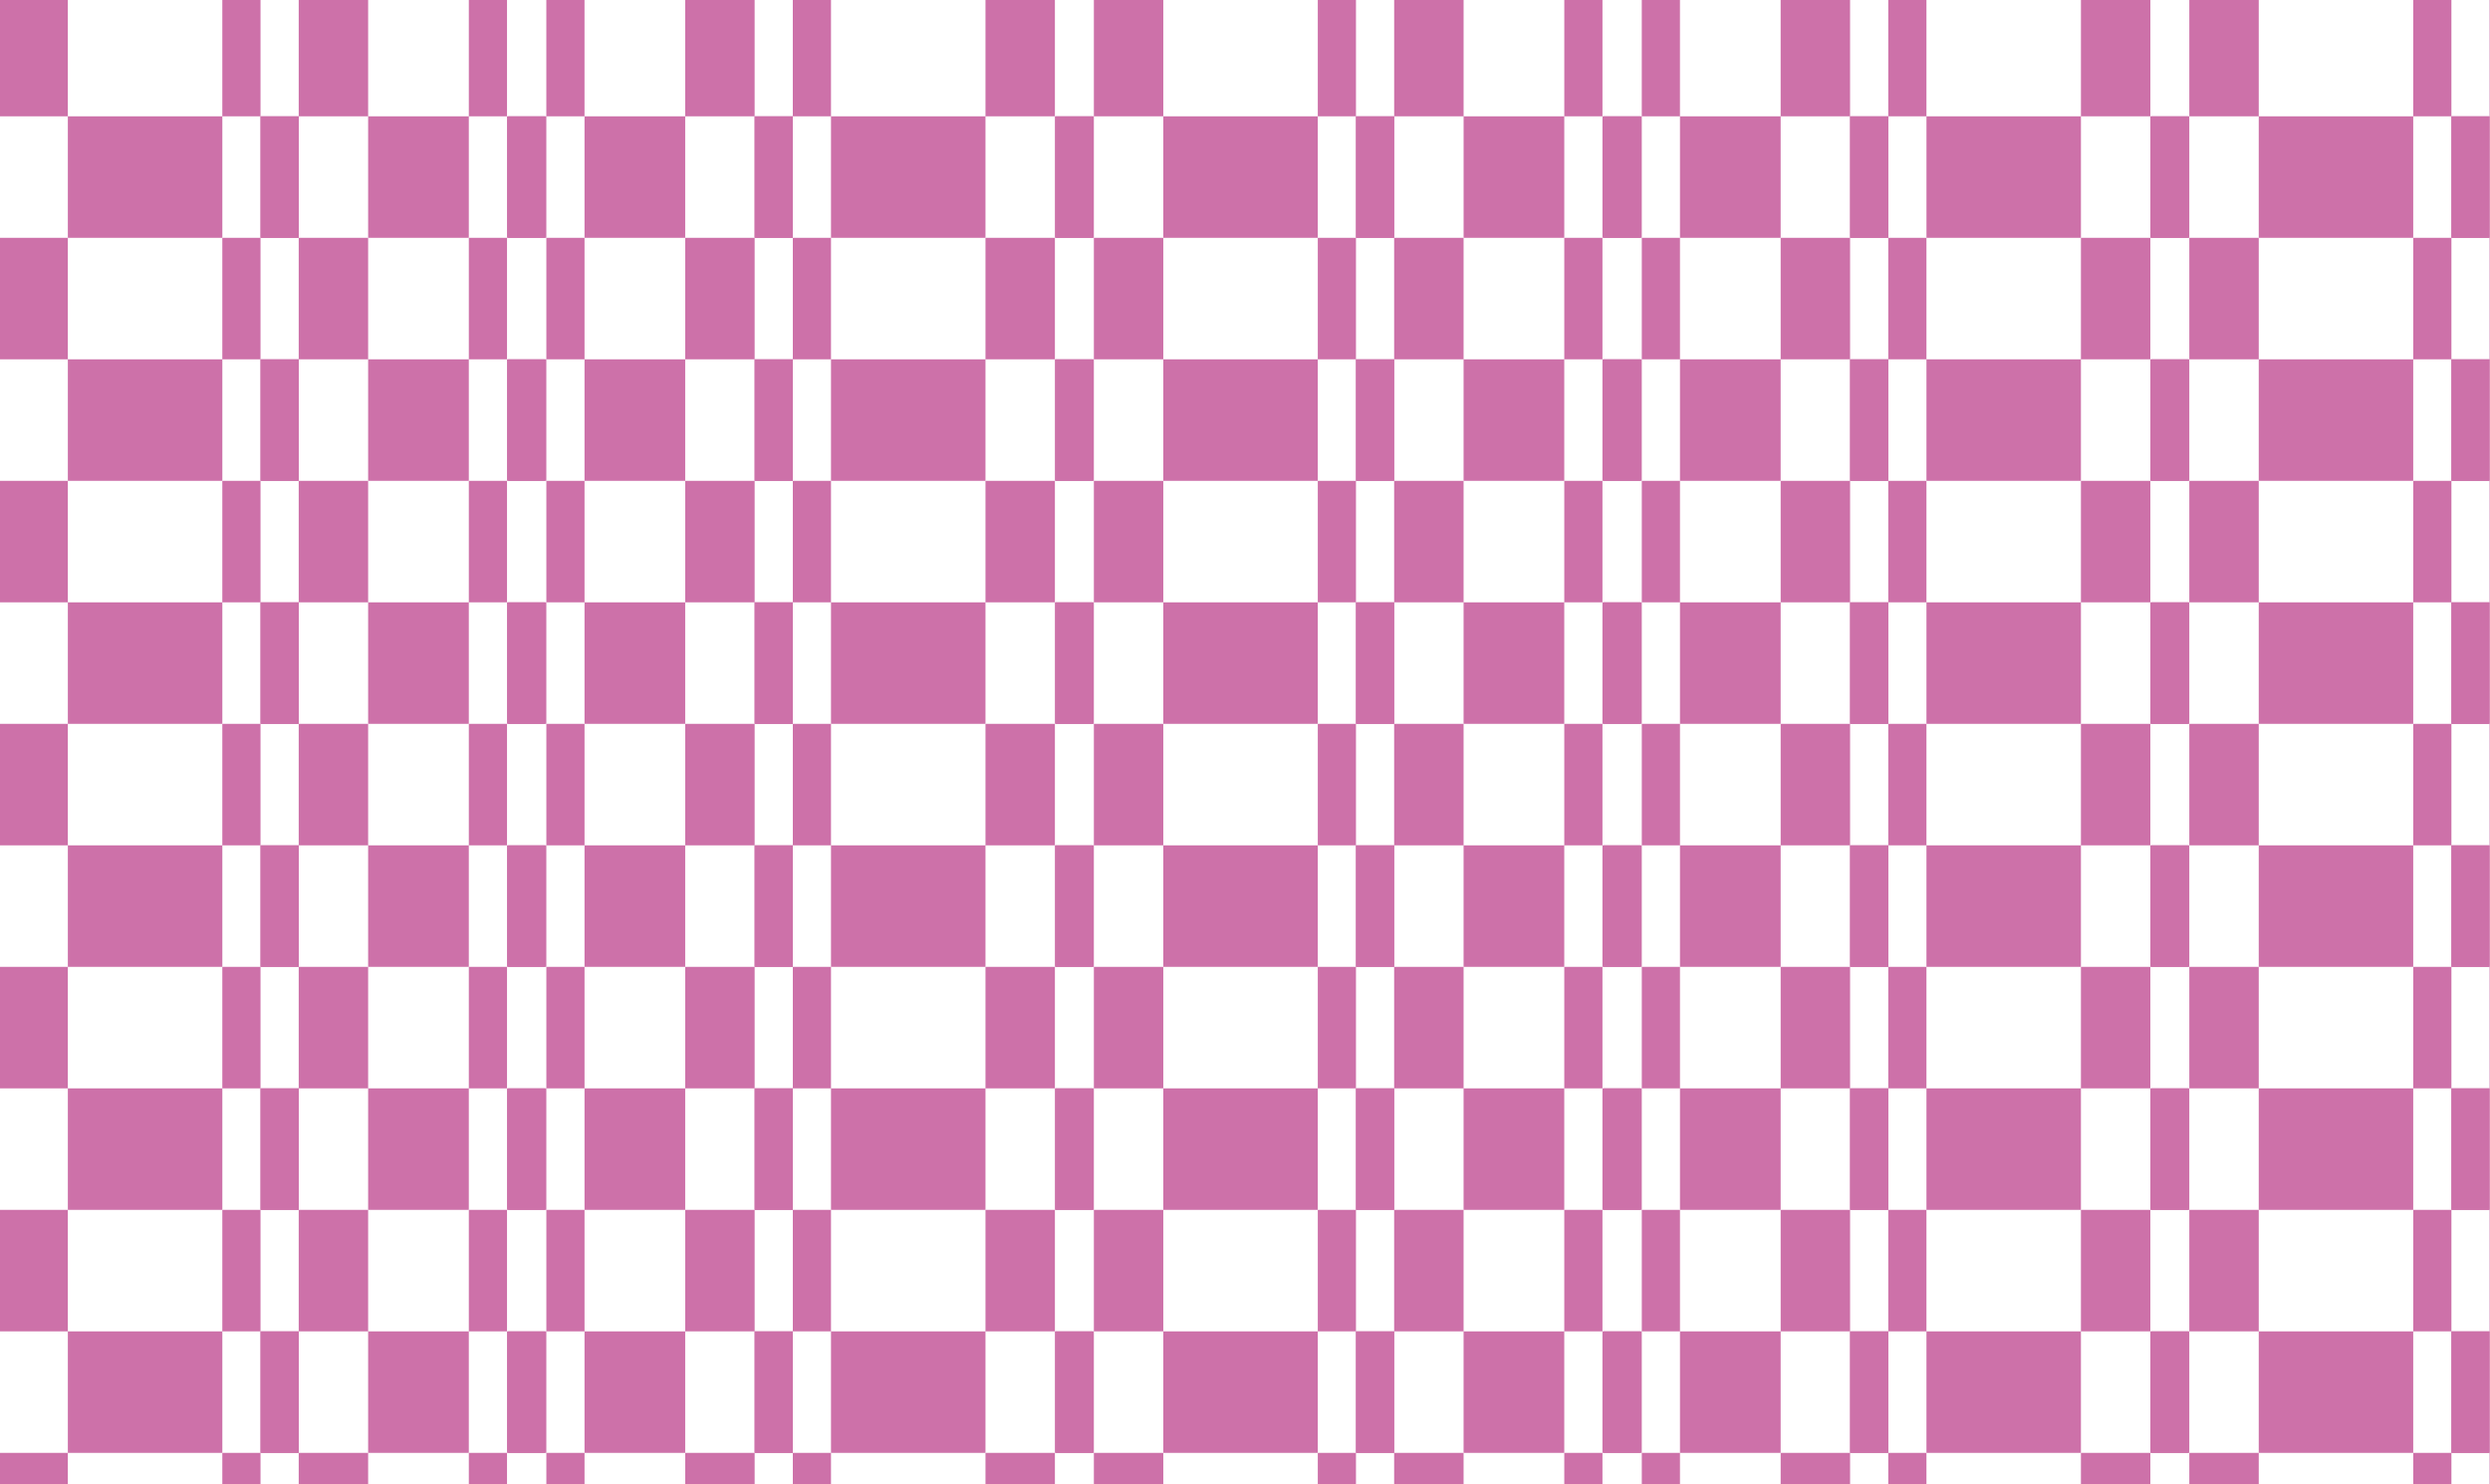
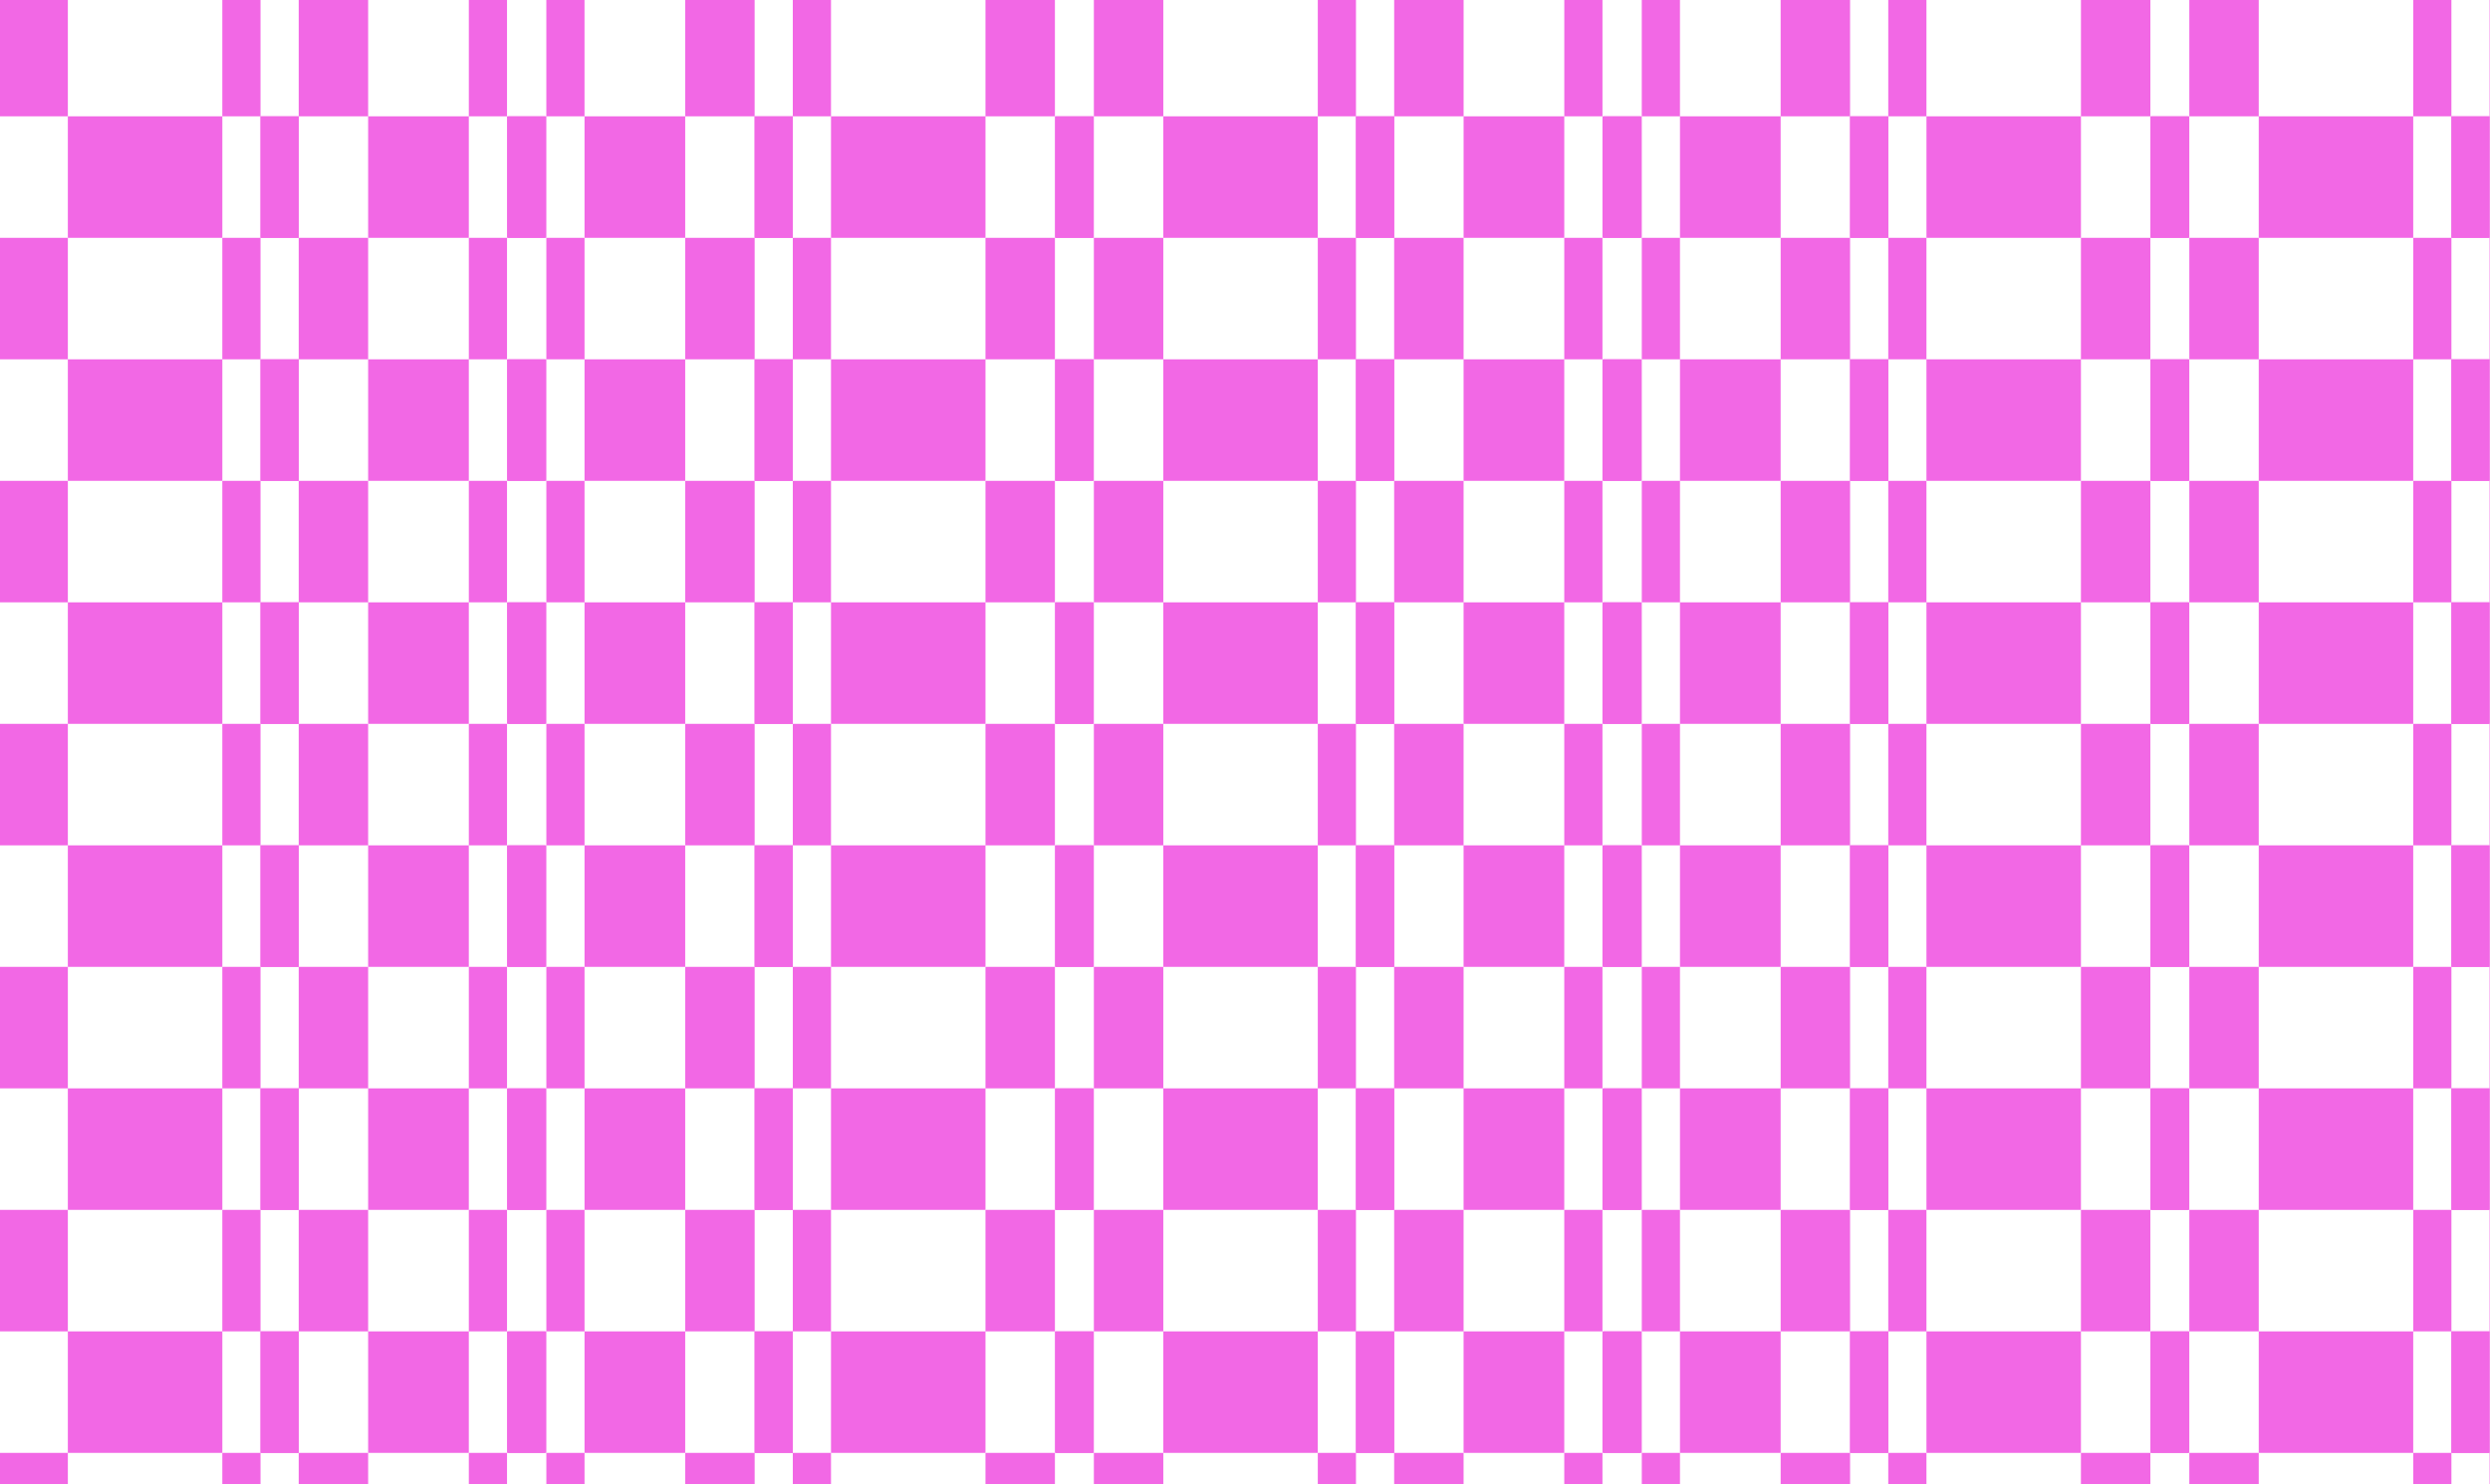
<svg xmlns="http://www.w3.org/2000/svg" width="1440" height="858" viewBox="0 0 1440 858" fill="none">
-   <path d="M293.21 910.51H315.29V980.78H293.21V910.51ZM293.21 910.51H271.13V840.24H293.21V910.51ZM212.9 910.51H271.12V980.78H212.9V910.51ZM212.9 910.51H172.75V840.24H212.9V910.51ZM150.66 910.51H172.74V980.78H150.66V910.51Z" fill="#CD71A9" />
-   <path d="M293.87 910.51H315.95V980.78H293.87V910.51ZM338.04 910.51H315.96V840.24H338.04V910.51ZM338.04 910.51H396.26V980.78H338.04V910.51ZM436.42 910.51H396.27V840.24H436.42V910.51ZM436.42 910.51H458.5V980.78H436.42V910.51Z" fill="#CD71A9" />
-   <path d="M436.41 910.51H458.49V980.78H436.41V910.51ZM480.58 910.51H458.5V840.24H480.58V910.51ZM480.58 910.51H569.92V980.78H480.58V910.51ZM610.07 910.51H569.92V840.24H610.07V910.51ZM610.07 910.51H632.15V980.78H610.07V910.51Z" fill="#CD71A9" />
-   <path d="M-23 980.78H-0.92V910.51H-23V980.78ZM39.24 980.78H128.58V910.51H39.24V980.78ZM150.67 980.78H172.75V910.51H150.67V980.78ZM-0.92 910.51H39.24V840.24H-0.92V910.51ZM128.57 910.51H150.66V840.24H128.57V910.51Z" fill="#CD71A9" />
-   <path d="M293.21 629.43H315.29V699.7H293.21V629.43ZM293.21 629.43H271.13V559.16H293.21V629.43ZM212.9 629.43H271.12V699.7H212.9V629.43ZM212.9 629.43H172.75V559.16H212.9V629.43ZM150.66 629.43H172.74V699.7H150.66V629.43Z" fill="#CD71A9" />
-   <path d="M293.21 769.97H315.29V840.24H293.21V769.97ZM293.21 769.97H271.13V699.7H293.21V769.97ZM212.9 769.97H271.12V840.24H212.9V769.97ZM212.9 769.97H172.75V699.7H212.9V769.97ZM150.66 769.97H172.74V840.24H150.66V769.97Z" fill="#CD71A9" />
-   <path d="M293.87 629.43H315.95V699.7H293.87V629.43ZM338.04 629.43H315.96V559.16H338.04V629.43ZM338.04 629.43H396.26V699.7H338.04V629.43ZM436.42 629.43H396.27V559.16H436.42V629.43ZM436.42 629.43H458.5V699.7H436.42V629.43Z" fill="#CD71A9" />
-   <path d="M293.87 769.97H315.95V840.24H293.87V769.97ZM338.04 769.97H315.96V699.7H338.04V769.97ZM338.04 769.97H396.26V840.24H338.04V769.97ZM436.42 769.97H396.27V699.7H436.42V769.97ZM436.42 769.97H458.5V840.24H436.42V769.97Z" fill="#CD71A9" />
-   <path d="M436.41 629.43H458.49V699.7H436.41V629.43ZM480.58 629.43H458.5V559.16H480.58V629.43ZM480.58 629.43H569.92V699.7H480.58V629.43ZM610.07 629.43H569.92V559.16H610.07V629.43ZM610.07 629.43H632.15V699.7H610.07V629.43Z" fill="#CD71A9" />
-   <path d="M436.41 769.97H458.49V840.24H436.41V769.97ZM480.58 769.97H458.5V699.7H480.58V769.97ZM480.58 769.97H569.92V840.24H480.58V769.97ZM610.07 769.97H569.92V699.7H610.07V769.97ZM610.07 769.97H632.15V840.24H610.07V769.97Z" fill="#CD71A9" />
-   <path d="M-23 699.7H-0.92V629.43H-23V699.7ZM39.24 699.7H128.58V629.43H39.24V699.7ZM150.67 699.7H172.75V629.43H150.67V699.7ZM-0.92 629.43H39.24V559.16H-0.92V629.43ZM128.57 629.43H150.66V559.16H128.57V629.43Z" fill="#CD71A9" />
-   <path d="M-23 840.24H-0.92V769.97H-23V840.24ZM39.24 840.24H128.58V769.97H39.24V840.24ZM150.67 840.24H172.75V769.97H150.67V840.24ZM-0.92 769.97H39.24V699.7H-0.92V769.97ZM128.57 769.97H150.66V699.7H128.57V769.97Z" fill="#CD71A9" />
-   <path d="M293.21 348.35H315.29V418.62H293.21V348.35ZM293.21 348.35H271.13V278.08H293.21V348.35ZM212.9 348.35H271.12V418.62H212.9V348.35ZM212.9 348.35H172.75V278.08H212.9V348.35ZM150.66 348.35H172.74V418.62H150.66V348.35Z" fill="#CD71A9" />
-   <path d="M293.21 488.89H315.29V559.16H293.21V488.89ZM293.21 488.89H271.13V418.62H293.21V488.89ZM212.9 488.89H271.12V559.16H212.9V488.89ZM212.9 488.89H172.75V418.62H212.9V488.89ZM150.66 488.89H172.74V559.16H150.66V488.89Z" fill="#CD71A9" />
-   <path d="M293.87 348.35H315.95V418.62H293.87V348.35ZM338.04 348.35H315.96V278.08H338.04V348.35ZM338.04 348.35H396.26V418.62H338.04V348.35ZM436.42 348.35H396.27V278.08H436.42V348.35ZM436.42 348.35H458.5V418.62H436.42V348.35Z" fill="#CD71A9" />
-   <path d="M293.87 488.89H315.95V559.16H293.87V488.89ZM338.04 488.89H315.96V418.62H338.04V488.89ZM338.04 488.89H396.26V559.16H338.04V488.89ZM436.42 488.89H396.27V418.62H436.42V488.89ZM436.42 488.89H458.5V559.16H436.42V488.89Z" fill="#CD71A9" />
-   <path d="M436.41 348.35H458.49V418.62H436.41V348.35ZM480.58 348.35H458.5V278.08H480.58V348.35ZM480.58 348.35H569.92V418.62H480.58V348.35ZM610.07 348.35H569.92V278.08H610.07V348.35ZM610.07 348.35H632.15V418.62H610.07V348.35Z" fill="#CD71A9" />
-   <path d="M436.41 488.89H458.49V559.16H436.41V488.89ZM480.58 488.89H458.5V418.62H480.58V488.89ZM480.58 488.89H569.92V559.16H480.58V488.89ZM610.07 488.89H569.92V418.62H610.07V488.89ZM610.07 488.89H632.15V559.16H610.07V488.89Z" fill="#CD71A9" />
-   <path d="M-23 418.62H-0.92V348.35H-23V418.62ZM39.24 418.62H128.58V348.35H39.24V418.62ZM150.67 418.62H172.75V348.35H150.67V418.62ZM-0.92 348.35H39.24V278.08H-0.92V348.35ZM128.57 348.35H150.66V278.08H128.57V348.35Z" fill="#CD71A9" />
-   <path d="M-23 559.16H-0.92V488.89H-23V559.16ZM39.24 559.16H128.58V488.89H39.24V559.16ZM150.67 559.16H172.75V488.89H150.67V559.16ZM-0.92 488.89H39.24V418.62H-0.92V488.89ZM128.57 488.89H150.66V418.62H128.57V488.89Z" fill="#CD71A9" />
-   <path d="M150.66 137.54H172.74V67.27H150.66V137.54ZM212.9 137.54H271.12V67.27H212.9V137.54ZM293.21 137.54H315.29V67.27H293.21V137.54ZM172.75 67.27H212.9V-3H172.75V67.27ZM271.13 67.27H293.21V-3H271.13V67.27Z" fill="#CD71A9" />
-   <path d="M293.21 207.81H315.29V278.08H293.21V207.81ZM293.21 207.81H271.13V137.54H293.21V207.81ZM212.9 207.81H271.12V278.08H212.9V207.81ZM212.9 207.81H172.75V137.54H212.9V207.81ZM150.66 207.81H172.74V278.08H150.66V207.81Z" fill="#CD71A9" />
-   <path d="M436.41 137.54H458.49V67.27H436.41V137.54ZM315.95 -3V67.27H293.87V137.54H315.95V67.27H338.03V-3H315.95ZM396.26 -3V67.27H338.04V137.54H396.26V67.27H436.41V-3H396.26Z" fill="#CD71A9" />
-   <path d="M293.87 207.81H315.95V278.08H293.87V207.81ZM338.04 207.81H315.96V137.54H338.04V207.81ZM338.04 207.81H396.26V278.08H338.04V207.81ZM436.42 207.81H396.27V137.54H436.42V207.81ZM436.42 207.81H458.5V278.08H436.42V207.81Z" fill="#CD71A9" />
-   <path d="M610.07 137.54H632.15V67.27H610.07V137.54ZM458.49 -3V67.27H436.41V137.54H458.49V67.27H480.58V-3H458.49ZM569.92 -3V67.27H480.58V137.54H569.92V67.27H610.07V-3H569.92Z" fill="#CD71A9" />
-   <path d="M436.41 207.81H458.49V278.08H436.41V207.81ZM480.58 207.81H458.5V137.54H480.58V207.81ZM480.58 207.81H569.92V278.08H480.58V207.81ZM610.07 207.81H569.92V137.54H610.07V207.81ZM610.07 207.81H632.15V278.08H610.07V207.81Z" fill="#CD71A9" />
-   <path d="M-23 137.54H-0.92V67.27H-23V137.54ZM39.24 137.54H128.58V67.27H39.24V137.54ZM150.67 137.54H172.75V67.27H150.67V137.54ZM-0.92 67.27H39.24V-3H-0.92V67.27ZM128.57 67.27H150.66V-3H128.57V67.27Z" fill="#CD71A9" />
-   <path d="M-23 278.08H-0.92V207.81H-23V278.08ZM39.24 278.08H128.58V207.81H39.24V278.08ZM150.67 278.08H172.75V207.81H150.67V278.08ZM-0.92 207.81H39.24V137.54H-0.92V207.81ZM128.57 207.81H150.66V137.54H128.57V207.81Z" fill="#CD71A9" />
-   <path d="M926.72 910.51H948.8V980.78H926.72V910.51ZM926.72 910.51H904.64V840.24H926.72V910.51ZM846.41 910.51H904.63V980.78H846.41V910.51ZM846.41 910.51H806.26V840.24H846.41V910.51ZM784.17 910.51H806.25V980.78H784.17V910.51Z" fill="#CD71A9" />
-   <path d="M927.38 910.51H949.46V980.78H927.38V910.51ZM971.55 910.51H949.47V840.24H971.55V910.51ZM971.55 910.51H1029.77V980.78H971.55V910.51ZM1069.93 910.51H1029.78V840.24H1069.93V910.51ZM1069.93 910.51H1092.01V980.78H1069.93V910.51Z" fill="#CD71A9" />
-   <path d="M1069.92 910.51H1092V980.78H1069.92V910.51ZM1114.09 910.51H1092.01V840.24H1114.09V910.51ZM1114.09 910.51H1203.43V980.78H1114.09V910.51ZM1243.58 910.51H1203.43V840.24H1243.58V910.51ZM1243.58 910.51H1265.66V980.78H1243.58V910.51Z" fill="#CD71A9" />
-   <path d="M784.18 910.51H806.26V980.78H784.18V910.51ZM784.18 910.51H762.1V840.24H784.18V910.51ZM672.75 910.51H762.09V980.78H672.75V910.51ZM672.75 910.51H632.6V840.24H672.75V910.51ZM610.51 910.51H632.59V980.78H610.51V910.51Z" fill="#CD71A9" />
-   <path d="M926.72 629.43H948.8V699.7H926.72V629.43ZM926.72 629.43H904.64V559.16H926.72V629.43ZM846.41 629.43H904.63V699.7H846.41V629.43ZM846.41 629.43H806.26V559.16H846.41V629.43ZM784.17 629.43H806.25V699.7H784.17V629.43Z" fill="#CD71A9" />
-   <path d="M926.72 769.97H948.8V840.24H926.72V769.97ZM926.72 769.97H904.64V699.7H926.72V769.97ZM846.41 769.97H904.63V840.24H846.41V769.97ZM846.41 769.97H806.26V699.7H846.41V769.97ZM784.17 769.97H806.25V840.24H784.17V769.97Z" fill="#CD71A9" />
-   <path d="M927.38 629.43H949.46V699.7H927.38V629.43ZM971.55 629.43H949.47V559.16H971.55V629.43ZM971.55 629.43H1029.77V699.7H971.55V629.43ZM1069.93 629.43H1029.78V559.16H1069.93V629.43ZM1069.93 629.43H1092.01V699.7H1069.93V629.43Z" fill="#CD71A9" />
-   <path d="M927.38 769.97H949.46V840.24H927.38V769.97ZM971.55 769.97H949.47V699.7H971.55V769.97ZM971.55 769.97H1029.77V840.24H971.55V769.97ZM1069.93 769.97H1029.78V699.7H1069.93V769.97ZM1069.93 769.97H1092.01V840.24H1069.93V769.97Z" fill="#CD71A9" />
-   <path d="M1069.92 629.43H1092V699.7H1069.92V629.43ZM1114.09 629.43H1092.01V559.16H1114.09V629.43ZM1114.09 629.43H1203.43V699.7H1114.09V629.43ZM1243.58 629.43H1203.43V559.16H1243.58V629.43ZM1243.58 629.43H1265.66V699.7H1243.58V629.43Z" fill="#CD71A9" />
-   <path d="M1069.92 769.97H1092V840.24H1069.92V769.97ZM1114.09 769.97H1092.01V699.7H1114.09V769.97ZM1114.09 769.97H1203.43V840.24H1114.09V769.97ZM1243.58 769.97H1203.43V699.7H1243.58V769.97ZM1243.58 769.97H1265.66V840.24H1243.58V769.97Z" fill="#CD71A9" />
-   <path d="M784.18 629.43H806.26V699.7H784.18V629.43ZM784.18 629.43H762.1V559.16H784.18V629.43ZM672.75 629.43H762.09V699.7H672.75V629.43ZM672.75 629.43H632.6V559.16H672.75V629.43ZM610.51 629.43H632.59V699.7H610.51V629.43Z" fill="#CD71A9" />
-   <path d="M784.18 769.97H806.26V840.24H784.18V769.97ZM784.18 769.97H762.1V699.7H784.18V769.97ZM672.75 769.97H762.09V840.24H672.75V769.97ZM672.75 769.97H632.6V699.7H672.75V769.97ZM610.51 769.97H632.59V840.24H610.51V769.97Z" fill="#CD71A9" />
-   <path d="M926.72 348.35H948.8V418.62H926.72V348.35ZM926.72 348.35H904.64V278.08H926.72V348.35ZM846.41 348.35H904.63V418.62H846.41V348.35ZM846.41 348.35H806.26V278.08H846.41V348.35ZM784.17 348.35H806.25V418.62H784.17V348.35Z" fill="#CD71A9" />
-   <path d="M926.72 488.89H948.8V559.16H926.72V488.89ZM926.72 488.89H904.64V418.62H926.72V488.89ZM846.41 488.89H904.63V559.16H846.41V488.89ZM846.41 488.89H806.26V418.62H846.41V488.89ZM784.17 488.89H806.25V559.16H784.17V488.89Z" fill="#CD71A9" />
-   <path d="M927.38 348.35H949.46V418.62H927.38V348.35ZM971.55 348.35H949.47V278.08H971.55V348.35ZM971.55 348.35H1029.77V418.62H971.55V348.35ZM1069.93 348.35H1029.78V278.08H1069.93V348.35ZM1069.93 348.35H1092.01V418.62H1069.93V348.35Z" fill="#CD71A9" />
-   <path d="M927.38 488.89H949.46V559.16H927.38V488.89ZM971.55 488.89H949.47V418.62H971.55V488.89ZM971.55 488.89H1029.77V559.16H971.55V488.89ZM1069.93 488.89H1029.78V418.62H1069.93V488.89ZM1069.93 488.89H1092.01V559.16H1069.93V488.89Z" fill="#CD71A9" />
-   <path d="M1069.92 348.35H1092V418.62H1069.92V348.35ZM1114.09 348.35H1092.01V278.08H1114.09V348.35ZM1114.09 348.35H1203.43V418.62H1114.09V348.35ZM1243.58 348.35H1203.43V278.08H1243.58V348.35ZM1243.58 348.35H1265.66V418.62H1243.58V348.35Z" fill="#CD71A9" />
-   <path d="M1069.92 488.89H1092V559.16H1069.92V488.89ZM1114.09 488.89H1092.01V418.62H1114.09V488.89ZM1114.09 488.89H1203.43V559.16H1114.09V488.89ZM1243.58 488.89H1203.43V418.62H1243.58V488.89ZM1243.58 488.89H1265.66V559.16H1243.58V488.89Z" fill="#CD71A9" />
-   <path d="M784.18 348.35H806.26V418.62H784.18V348.35ZM784.18 348.35H762.1V278.08H784.18V348.35ZM672.75 348.35H762.09V418.62H672.75V348.35ZM672.75 348.35H632.6V278.08H672.75V348.35ZM610.51 348.35H632.59V418.62H610.51V348.35Z" fill="#CD71A9" />
-   <path d="M784.18 488.89H806.26V559.16H784.18V488.89ZM784.18 488.89H762.1V418.62H784.18V488.89ZM672.75 488.89H762.09V559.16H672.75V488.89ZM672.75 488.89H632.6V418.62H672.75V488.89ZM610.51 488.89H632.59V559.16H610.51V488.89Z" fill="#CD71A9" />
-   <path d="M784.18 137.54H806.26V67.27H784.18V137.54ZM846.42 137.54H904.64V67.27H846.42V137.54ZM926.73 137.54H948.81V67.27H926.73V137.54ZM806.27 67.27H846.42V-3H806.27V67.27ZM904.65 67.27H926.73V-3H904.65V67.27Z" fill="#CD71A9" />
-   <path d="M926.72 207.81H948.8V278.08H926.72V207.81ZM926.72 207.81H904.64V137.54H926.72V207.81ZM846.41 207.81H904.63V278.08H846.41V207.81ZM846.41 207.81H806.26V137.54H846.41V207.81ZM784.17 207.81H806.25V278.08H784.17V207.81Z" fill="#CD71A9" />
-   <path d="M1069.92 137.54H1092V67.27H1069.92V137.54ZM949.46 -3V67.27H927.38V137.54H949.46V67.27H971.54V-3H949.46ZM1029.77 -3V67.27H971.55V137.54H1029.77V67.27H1069.92V-3H1029.77Z" fill="#CD71A9" />
-   <path d="M927.38 207.81H949.46V278.08H927.38V207.81ZM971.55 207.81H949.47V137.54H971.55V207.81ZM971.55 207.81H1029.77V278.08H971.55V207.81ZM1069.93 207.81H1029.78V137.54H1069.93V207.81ZM1069.93 207.81H1092.01V278.08H1069.93V207.81Z" fill="#CD71A9" />
-   <path d="M1243.58 137.54H1265.66V67.27H1243.58V137.54ZM1092.01 -3V67.27H1069.93V137.54H1092.01V67.27H1114.09V-3H1092.01ZM1203.44 -3V67.27H1114.1V137.54H1203.44V67.27H1243.59V-3H1203.44Z" fill="#CD71A9" />
-   <path d="M1069.92 207.81H1092V278.08H1069.92V207.81ZM1114.09 207.81H1092.01V137.54H1114.09V207.81ZM1114.09 207.81H1203.43V278.08H1114.09V207.81ZM1243.58 207.81H1203.43V137.54H1243.58V207.81ZM1243.58 207.81H1265.66V278.08H1243.58V207.81Z" fill="#CD71A9" />
-   <path d="M610.51 137.54H632.59V67.27H610.51V137.54ZM672.75 137.54H762.09V67.27H672.75V137.54ZM784.18 137.54H806.26V67.27H784.18V137.54ZM632.6 67.27H672.75V-3H632.6V67.27ZM762.1 67.27H784.18V-3H762.1V67.27Z" fill="#CD71A9" />
-   <path d="M784.18 207.81H806.26V278.08H784.18V207.81ZM784.18 207.81H762.1V137.54H784.18V207.81ZM672.75 207.81H762.09V278.08H672.75V207.81ZM672.75 207.81H632.6V137.54H672.75V207.81ZM610.51 207.81H632.59V278.08H610.51V207.81Z" fill="#CD71A9" />
-   <path d="M1560.23 910.51H1582.31V980.78H1560.23V910.51ZM1560.23 910.51H1538.15V840.24H1560.23V910.51ZM1479.92 910.51H1538.14V980.78H1479.92V910.51ZM1479.92 910.51H1439.77V840.24H1479.92V910.51ZM1417.68 910.51H1439.76V980.78H1417.68V910.51Z" fill="#CD71A9" />
-   <path d="M1417.69 910.51H1439.77V980.78H1417.69V910.51ZM1417.69 910.51H1395.61V840.24H1417.69V910.51ZM1306.26 910.51H1395.6V980.78H1306.26V910.51ZM1306.26 910.51H1266.11V840.24H1306.26V910.51ZM1244.02 910.51H1266.1V980.78H1244.02V910.51Z" fill="#CD71A9" />
-   <path d="M1560.23 629.43H1582.31V699.7H1560.23V629.43ZM1560.23 629.43H1538.15V559.16H1560.23V629.43ZM1479.92 629.43H1538.14V699.7H1479.92V629.43ZM1479.92 629.43H1439.77V559.16H1479.92V629.43ZM1417.68 629.43H1439.76V699.7H1417.68V629.43Z" fill="#CD71A9" />
-   <path d="M1560.23 769.97H1582.31V840.24H1560.23V769.97ZM1560.23 769.97H1538.15V699.7H1560.23V769.97ZM1479.92 769.97H1538.14V840.24H1479.92V769.97ZM1479.92 769.97H1439.77V699.7H1479.92V769.97ZM1417.68 769.97H1439.76V840.24H1417.68V769.97Z" fill="#CD71A9" />
-   <path d="M1417.69 629.43H1439.77V699.7H1417.69V629.43ZM1417.69 629.43H1395.61V559.16H1417.69V629.43ZM1306.26 629.43H1395.6V699.7H1306.26V629.43ZM1306.26 629.43H1266.11V559.16H1306.26V629.43ZM1244.02 629.43H1266.1V699.7H1244.02V629.43Z" fill="#CD71A9" />
-   <path d="M1417.69 769.97H1439.77V840.24H1417.69V769.97ZM1417.69 769.97H1395.61V699.7H1417.69V769.97ZM1306.26 769.97H1395.6V840.24H1306.26V769.97ZM1306.26 769.97H1266.11V699.7H1306.26V769.97ZM1244.02 769.97H1266.1V840.24H1244.02V769.97Z" fill="#CD71A9" />
-   <path d="M1560.23 348.35H1582.31V418.62H1560.23V348.35ZM1560.23 348.35H1538.15V278.08H1560.23V348.35ZM1479.92 348.35H1538.14V418.62H1479.92V348.35ZM1479.92 348.35H1439.77V278.08H1479.92V348.35ZM1417.68 348.35H1439.76V418.62H1417.68V348.35Z" fill="#CD71A9" />
-   <path d="M1560.23 488.89H1582.31V559.16H1560.23V488.89ZM1560.23 488.89H1538.15V418.62H1560.23V488.89ZM1479.92 488.89H1538.14V559.16H1479.92V488.89ZM1479.92 488.89H1439.77V418.62H1479.92V488.89ZM1417.68 488.89H1439.76V559.16H1417.68V488.89Z" fill="#CD71A9" />
-   <path d="M1417.69 348.35H1439.77V418.62H1417.69V348.35ZM1417.69 348.35H1395.61V278.08H1417.69V348.35ZM1306.26 348.35H1395.6V418.62H1306.26V348.35ZM1306.26 348.35H1266.11V278.08H1306.26V348.35ZM1244.02 348.35H1266.1V418.62H1244.02V348.35Z" fill="#CD71A9" />
-   <path d="M1417.69 488.89H1439.77V559.16H1417.69V488.89ZM1417.69 488.89H1395.61V418.62H1417.69V488.89ZM1306.26 488.89H1395.6V559.16H1306.26V488.89ZM1306.26 488.89H1266.11V418.62H1306.26V488.89ZM1244.02 488.89H1266.1V559.16H1244.02V488.89Z" fill="#CD71A9" />
-   <path d="M1417.69 137.54H1439.77V67.27H1417.69V137.54ZM1479.93 137.54H1538.15V67.27H1479.93V137.54ZM1560.23 137.54H1582.31V67.27H1560.23V137.54ZM1439.77 67.27H1479.92V-3H1439.77V67.27ZM1538.15 67.27H1560.23V-3H1538.15V67.27Z" fill="#CD71A9" />
-   <path d="M1560.23 207.81H1582.31V278.08H1560.23V207.81ZM1560.23 207.81H1538.15V137.54H1560.23V207.81ZM1479.92 207.81H1538.14V278.08H1479.92V207.81ZM1479.92 207.81H1439.77V137.54H1479.92V207.81ZM1417.68 207.81H1439.76V278.08H1417.68V207.81Z" fill="#CD71A9" />
-   <path d="M1244.02 137.54H1266.1V67.27H1244.02V137.54ZM1306.26 137.54H1395.6V67.27H1306.26V137.54ZM1417.69 137.54H1439.77V67.27H1417.69V137.54ZM1266.11 67.27H1306.26V-3H1266.11V67.27ZM1395.6 67.27H1417.68V-3H1395.6V67.27Z" fill="#CD71A9" />
-   <path d="M1417.69 207.81H1439.77V278.08H1417.69V207.81ZM1417.69 207.81H1395.61V137.54H1417.69V207.81ZM1306.26 207.81H1395.6V278.08H1306.26V207.81ZM1306.26 207.81H1266.11V137.54H1306.26V207.81ZM1244.02 207.81H1266.1V278.08H1244.02V207.81Z" fill="#CD71A9" />
+   <path d="M293.21 910.51H315.29V980.78H293.21V910.51ZM293.21 910.51H271.13V840.24H293.21V910.51ZM212.9 910.51H271.12V980.78H212.9V910.51ZM212.9 910.51H172.75V840.24H212.9V910.51ZM150.66 910.51H172.74V980.78H150.66V910.51Z" fill="#F268E5" />
+   <path d="M293.87 910.51H315.95V980.78H293.87V910.51ZM338.04 910.51H315.96V840.24H338.04V910.51ZM338.04 910.51H396.26V980.78H338.04V910.51ZM436.42 910.51H396.27V840.24H436.42V910.51ZM436.42 910.51H458.5V980.78H436.42V910.51Z" fill="#F268E5" />
+   <path d="M436.41 910.51H458.49V980.78H436.41V910.51ZM480.58 910.51H458.5V840.24H480.58V910.51ZM480.58 910.51H569.92V980.78H480.58V910.51ZM610.07 910.51H569.92V840.24H610.07V910.51ZM610.07 910.51H632.15V980.78H610.07V910.51Z" fill="#F268E5" />
+   <path d="M-23 980.78H-0.92V910.51H-23V980.78ZM39.24 980.78H128.58V910.51H39.24V980.78ZM150.67 980.78H172.75V910.51H150.67V980.78ZM-0.92 910.51H39.24V840.24H-0.92V910.51ZM128.57 910.51H150.66V840.24H128.57V910.51Z" fill="#F268E5" />
+   <path d="M293.21 629.43H315.29V699.7H293.21V629.43ZM293.21 629.43H271.13V559.16H293.21V629.43ZM212.9 629.43H271.12V699.7H212.9V629.43ZM212.9 629.43H172.75V559.16H212.9V629.43ZM150.66 629.43H172.74V699.7H150.66V629.43Z" fill="#F268E5" />
+   <path d="M293.21 769.97H315.29V840.24H293.21V769.97ZM293.21 769.97H271.13V699.7H293.21V769.97ZM212.9 769.97H271.12V840.24H212.9V769.97ZM212.9 769.97H172.75V699.7H212.9V769.97ZM150.66 769.97H172.74V840.24H150.66V769.97Z" fill="#F268E5" />
+   <path d="M293.87 629.43H315.95V699.7H293.87V629.43ZM338.04 629.43H315.96V559.16H338.04V629.43ZM338.04 629.43H396.26V699.7H338.04V629.43ZM436.42 629.43H396.27V559.16H436.42V629.43ZM436.42 629.43H458.5V699.7H436.42V629.43Z" fill="#F268E5" />
+   <path d="M293.87 769.97H315.95V840.24H293.87V769.97ZM338.04 769.97H315.96V699.7H338.04V769.97ZM338.04 769.97H396.26V840.24H338.04V769.97ZM436.42 769.97H396.27V699.7H436.42V769.97ZM436.42 769.97H458.5V840.24H436.42V769.97Z" fill="#F268E5" />
+   <path d="M436.41 629.43H458.49V699.7H436.41V629.43ZM480.58 629.43H458.5V559.16H480.58V629.43ZM480.58 629.43H569.92V699.7H480.58V629.43ZM610.07 629.43H569.92V559.16H610.07V629.43ZM610.07 629.43H632.15V699.7H610.07V629.43Z" fill="#F268E5" />
+   <path d="M436.41 769.97H458.49V840.24H436.41V769.97ZM480.58 769.97H458.5V699.7H480.58V769.97ZM480.58 769.97H569.92V840.24H480.58V769.97ZM610.07 769.97H569.92V699.7H610.07V769.97ZM610.07 769.97H632.15V840.24H610.07V769.97Z" fill="#F268E5" />
+   <path d="M-23 699.7H-0.92V629.43H-23V699.7ZM39.24 699.7H128.58V629.43H39.24V699.7ZM150.67 699.7H172.75V629.43H150.67V699.7ZM-0.92 629.43H39.24V559.16H-0.92V629.43ZM128.57 629.43H150.66V559.16H128.57V629.43Z" fill="#F268E5" />
+   <path d="M-23 840.24H-0.92V769.97H-23V840.24ZM39.24 840.24H128.58V769.97H39.24V840.24ZM150.67 840.24H172.75V769.97H150.67V840.24ZM-0.92 769.97H39.24V699.7H-0.92V769.97ZM128.57 769.97H150.66V699.7H128.57V769.97Z" fill="#F268E5" />
+   <path d="M293.21 348.35H315.29V418.62H293.21V348.35ZM293.21 348.35H271.13V278.08H293.21V348.35ZM212.9 348.35H271.12V418.62H212.9V348.35ZM212.9 348.35H172.75V278.08H212.9V348.35ZM150.66 348.35H172.74V418.62H150.66V348.35Z" fill="#F268E5" />
+   <path d="M293.21 488.89H315.29V559.16H293.21V488.89ZM293.21 488.89H271.13V418.62H293.21V488.89ZM212.9 488.89H271.12V559.16H212.9V488.89ZM212.9 488.89H172.75V418.62H212.9V488.89ZM150.66 488.89H172.74V559.16H150.66V488.89Z" fill="#F268E5" />
+   <path d="M293.87 348.35H315.95V418.62H293.87V348.35ZM338.04 348.35H315.96V278.08H338.04V348.35ZM338.04 348.35H396.26V418.62H338.04V348.35ZM436.42 348.35H396.27V278.08H436.42V348.35ZM436.42 348.35H458.5V418.62H436.42V348.35Z" fill="#F268E5" />
+   <path d="M293.87 488.89H315.95V559.16H293.87V488.89ZM338.04 488.89H315.96V418.62H338.04V488.89ZM338.04 488.89H396.26V559.16H338.04V488.89ZM436.42 488.89H396.27V418.62H436.42V488.89ZM436.42 488.89H458.5V559.16H436.42V488.89Z" fill="#F268E5" />
+   <path d="M436.41 348.35H458.49V418.62H436.41V348.35ZM480.58 348.35H458.5V278.08H480.58V348.35ZM480.58 348.35H569.92V418.62H480.58V348.35ZM610.07 348.35H569.92V278.08H610.07V348.35ZM610.07 348.35H632.15V418.62H610.07V348.35Z" fill="#F268E5" />
+   <path d="M436.41 488.89H458.49V559.16H436.41V488.89ZM480.58 488.89H458.5V418.62H480.58V488.89ZM480.58 488.89H569.92V559.16H480.58V488.89ZM610.07 488.89H569.92V418.62H610.07V488.89ZM610.07 488.89H632.15V559.16H610.07V488.89Z" fill="#F268E5" />
+   <path d="M-23 418.62H-0.92V348.35H-23V418.62ZM39.24 418.62H128.58V348.35H39.24V418.62ZM150.67 418.62H172.75V348.35H150.67V418.62ZM-0.92 348.35H39.24V278.08H-0.92V348.35ZM128.57 348.35H150.66V278.08H128.57V348.35Z" fill="#F268E5" />
+   <path d="M-23 559.16H-0.92V488.89H-23V559.16ZM39.24 559.16H128.58V488.89H39.24V559.16ZM150.67 559.16H172.75V488.89H150.67V559.16ZM-0.92 488.89H39.24V418.62H-0.92V488.89ZM128.57 488.89H150.66V418.62H128.57V488.89Z" fill="#F268E5" />
+   <path d="M150.66 137.54H172.74V67.27H150.66V137.54ZM212.9 137.54H271.12V67.27H212.9V137.54ZM293.21 137.54H315.29V67.27H293.21V137.54ZM172.75 67.27H212.9V-3H172.75V67.27ZM271.13 67.27H293.21V-3H271.13V67.27Z" fill="#F268E5" />
+   <path d="M293.21 207.81H315.29V278.08H293.21V207.81ZM293.21 207.81H271.13V137.54H293.21V207.81ZM212.9 207.81H271.12V278.08H212.9V207.81ZM212.9 207.81H172.75V137.54H212.9V207.81ZM150.66 207.81H172.74V278.08H150.66V207.81Z" fill="#F268E5" />
+   <path d="M436.41 137.54H458.49V67.27H436.41V137.54ZM315.95 -3V67.27H293.87V137.54H315.95V67.27H338.03V-3H315.95ZM396.26 -3V67.27H338.04V137.54H396.26V67.27H436.41V-3H396.26Z" fill="#F268E5" />
+   <path d="M293.87 207.81H315.95V278.08H293.87V207.81ZM338.04 207.81H315.96V137.54H338.04V207.81ZM338.04 207.81H396.26V278.08H338.04V207.81ZM436.42 207.81H396.27V137.54H436.42V207.81ZM436.42 207.81H458.5V278.08H436.42V207.81Z" fill="#F268E5" />
+   <path d="M610.07 137.54H632.15V67.27H610.07V137.54ZM458.49 -3V67.27H436.41V137.54H458.49V67.27H480.58V-3H458.49ZM569.92 -3V67.27H480.58V137.54H569.92V67.27H610.07V-3H569.92Z" fill="#F268E5" />
+   <path d="M436.41 207.81H458.49V278.08H436.41V207.81ZM480.58 207.81H458.5V137.54H480.58V207.81ZM480.58 207.81H569.92V278.08H480.58V207.81ZM610.07 207.81H569.92V137.54H610.07V207.81ZM610.07 207.81H632.15V278.08H610.07V207.81Z" fill="#F268E5" />
+   <path d="M-23 137.54H-0.92V67.27H-23V137.54ZM39.24 137.54H128.58V67.27H39.24V137.54ZM150.67 137.54H172.75V67.27H150.67V137.54ZM-0.92 67.27H39.24V-3H-0.92V67.27ZM128.57 67.27H150.66V-3H128.57V67.27Z" fill="#F268E5" />
+   <path d="M-23 278.08H-0.92V207.81H-23V278.08ZM39.24 278.08H128.58V207.81H39.24V278.08ZM150.67 278.08H172.75V207.81H150.67V278.08ZM-0.92 207.81H39.24V137.54H-0.92V207.81ZM128.57 207.81H150.66V137.54H128.57V207.81Z" fill="#F268E5" />
+   <path d="M926.72 910.51H948.8V980.78H926.72V910.51ZM926.72 910.51H904.64V840.24H926.72V910.51ZM846.41 910.51H904.63V980.78H846.41V910.51ZM846.41 910.51H806.26V840.24H846.41V910.51ZM784.17 910.51H806.25V980.78H784.17V910.51Z" fill="#F268E5" />
+   <path d="M927.38 910.51H949.46V980.78H927.38V910.51ZM971.55 910.51H949.47V840.24H971.55V910.51ZM971.55 910.51H1029.77V980.78H971.55V910.51ZM1069.93 910.51H1029.78V840.24H1069.93V910.51ZM1069.93 910.51H1092.01V980.78H1069.93V910.51Z" fill="#F268E5" />
+   <path d="M1069.92 910.51H1092V980.78H1069.92V910.51ZM1114.09 910.51H1092.01V840.24H1114.09V910.51ZM1114.09 910.51H1203.43V980.78H1114.09V910.51ZM1243.58 910.51H1203.43V840.24H1243.58V910.51ZM1243.58 910.51H1265.66V980.78H1243.58V910.51Z" fill="#F268E5" />
+   <path d="M784.18 910.51H806.26V980.78H784.18V910.51ZM784.18 910.51H762.1V840.24H784.18V910.51ZM672.75 910.51H762.09V980.78H672.75V910.51ZM672.75 910.51H632.6V840.24H672.75V910.51ZM610.51 910.51H632.59V980.78H610.51V910.51Z" fill="#F268E5" />
+   <path d="M926.72 629.43H948.8V699.7H926.72V629.43ZM926.72 629.43H904.64V559.16H926.72V629.43ZM846.41 629.43H904.63V699.7H846.41V629.43ZM846.41 629.43H806.26V559.16H846.41V629.43ZM784.17 629.43H806.25V699.7H784.17V629.43Z" fill="#F268E5" />
+   <path d="M926.72 769.97H948.8V840.24H926.72V769.97ZM926.72 769.97H904.64V699.7H926.72V769.97ZM846.41 769.97H904.63V840.24H846.41V769.97ZM846.41 769.97H806.26V699.7H846.41V769.97ZM784.17 769.97H806.25V840.24H784.17V769.97Z" fill="#F268E5" />
+   <path d="M927.38 629.43H949.46V699.7H927.38V629.43ZM971.55 629.43H949.47V559.16H971.55V629.43ZM971.55 629.43H1029.77V699.7H971.55V629.43ZM1069.93 629.43H1029.78V559.16H1069.93V629.43ZM1069.93 629.43H1092.01V699.7H1069.93V629.43Z" fill="#F268E5" />
+   <path d="M927.38 769.97H949.46V840.24H927.38V769.97ZM971.55 769.97H949.47V699.7H971.55V769.97ZM971.55 769.97H1029.77V840.24H971.55V769.97ZM1069.93 769.97H1029.78V699.7H1069.93V769.97ZM1069.93 769.97H1092.01V840.24H1069.93V769.97Z" fill="#F268E5" />
+   <path d="M1069.92 629.43H1092V699.7H1069.92V629.43ZM1114.09 629.43H1092.01V559.16H1114.09V629.43ZM1114.09 629.43H1203.43V699.7H1114.09V629.43ZM1243.58 629.43H1203.43V559.16H1243.58V629.43ZM1243.58 629.43H1265.66V699.7H1243.58V629.43Z" fill="#F268E5" />
+   <path d="M1069.92 769.97H1092V840.24H1069.92V769.97ZM1114.09 769.97H1092.01V699.7H1114.09V769.97ZM1114.09 769.97H1203.43V840.24H1114.09V769.97ZM1243.58 769.97H1203.43V699.7H1243.58V769.97ZM1243.58 769.97H1265.66V840.24H1243.58V769.97Z" fill="#F268E5" />
+   <path d="M784.18 629.43H806.26V699.7H784.18V629.43ZM784.18 629.43H762.1V559.16H784.18V629.43ZM672.75 629.43H762.09V699.7H672.75V629.43ZM672.75 629.43H632.6V559.16H672.75V629.43ZM610.51 629.43H632.59V699.7H610.51V629.43Z" fill="#F268E5" />
+   <path d="M784.18 769.97H806.26V840.24H784.18V769.97ZM784.18 769.97H762.1V699.7H784.18V769.97ZM672.75 769.97H762.09V840.24H672.75V769.97ZM672.75 769.97H632.6V699.7H672.75V769.97ZM610.51 769.97H632.59V840.24H610.51V769.97Z" fill="#F268E5" />
+   <path d="M926.72 348.35H948.8V418.62H926.72V348.35ZM926.72 348.35H904.64V278.08H926.72V348.35ZM846.41 348.35H904.63V418.62H846.41V348.35ZM846.41 348.35H806.26V278.08H846.41V348.35ZM784.17 348.35H806.25V418.62H784.17V348.35Z" fill="#F268E5" />
+   <path d="M926.72 488.89H948.8V559.16H926.72V488.89ZM926.72 488.89H904.64V418.62H926.72V488.89ZM846.41 488.89H904.63V559.16H846.41V488.89ZM846.41 488.89H806.26V418.62H846.41V488.89ZM784.17 488.89H806.25V559.16H784.17V488.89Z" fill="#F268E5" />
+   <path d="M927.38 348.35H949.46V418.62H927.38V348.35ZM971.55 348.35H949.47V278.08H971.55V348.35ZM971.55 348.35H1029.77V418.62H971.55V348.35ZM1069.93 348.35H1029.78V278.08H1069.93V348.35ZM1069.93 348.35H1092.01V418.62H1069.93V348.35Z" fill="#F268E5" />
+   <path d="M927.38 488.89H949.46V559.16H927.38V488.89ZM971.55 488.89H949.47V418.62H971.55V488.89ZM971.55 488.89H1029.77V559.16H971.55V488.89ZM1069.93 488.89H1029.78V418.62H1069.93V488.89ZM1069.93 488.89H1092.01V559.16H1069.93V488.89Z" fill="#F268E5" />
+   <path d="M1069.92 348.35H1092V418.62H1069.92V348.35ZM1114.09 348.35H1092.01V278.08H1114.09V348.35ZM1114.09 348.35H1203.43V418.62H1114.09V348.35ZM1243.58 348.35H1203.43V278.08H1243.58V348.35ZM1243.58 348.35H1265.66V418.62H1243.58V348.35Z" fill="#F268E5" />
+   <path d="M1069.92 488.89H1092V559.16H1069.92V488.89ZM1114.09 488.89H1092.01V418.62H1114.09V488.89ZM1114.09 488.89H1203.43V559.16H1114.09V488.89ZM1243.58 488.89H1203.43V418.62H1243.58V488.89ZM1243.58 488.89H1265.66V559.16H1243.58V488.89Z" fill="#F268E5" />
+   <path d="M784.18 348.35H806.26V418.62H784.18V348.35ZM784.18 348.35H762.1V278.08H784.18V348.35ZM672.75 348.35H762.09V418.62H672.75V348.35ZM672.75 348.35H632.6V278.08H672.75V348.35ZM610.51 348.35H632.59V418.62H610.51V348.35Z" fill="#F268E5" />
+   <path d="M784.18 488.89H806.26V559.16H784.18V488.89ZM784.18 488.89H762.1V418.62H784.18V488.89ZM672.75 488.89H762.09V559.16H672.75V488.89ZM672.75 488.89H632.6V418.62H672.75V488.89ZM610.51 488.89H632.59V559.16H610.51V488.89Z" fill="#F268E5" />
+   <path d="M784.18 137.54H806.26V67.27H784.18V137.54ZM846.42 137.54H904.64V67.27H846.42V137.54ZM926.73 137.54H948.81V67.27H926.73V137.54ZM806.27 67.27H846.42V-3H806.27V67.27ZM904.65 67.27H926.73V-3H904.65V67.27Z" fill="#F268E5" />
+   <path d="M926.72 207.81H948.8V278.08H926.72V207.81ZM926.72 207.81H904.64V137.54H926.72V207.81ZM846.41 207.81H904.63V278.08H846.41V207.81ZM846.41 207.81H806.26V137.54H846.41V207.81ZM784.17 207.81H806.25V278.08H784.17V207.81Z" fill="#F268E5" />
+   <path d="M1069.92 137.54H1092V67.27H1069.92V137.54ZM949.46 -3V67.27H927.38V137.54H949.46V67.27H971.54V-3H949.46ZM1029.77 -3V67.27H971.55V137.54H1029.77V67.27H1069.92V-3H1029.77Z" fill="#F268E5" />
+   <path d="M927.38 207.81H949.46V278.08H927.38V207.81ZM971.55 207.81H949.47V137.54H971.55V207.81ZM971.55 207.81H1029.77V278.08H971.55V207.81ZM1069.93 207.81H1029.78V137.54H1069.93V207.81ZM1069.93 207.81H1092.01V278.08H1069.93V207.81Z" fill="#F268E5" />
+   <path d="M1243.58 137.54H1265.66V67.27H1243.58V137.54ZM1092.01 -3V67.27H1069.93V137.54H1092.01V67.27H1114.09V-3H1092.01ZM1203.44 -3V67.27H1114.1V137.54H1203.44V67.27H1243.59V-3H1203.44Z" fill="#F268E5" />
+   <path d="M1069.92 207.81H1092V278.08H1069.92V207.81ZM1114.09 207.81H1092.01V137.54H1114.09V207.81ZM1114.09 207.81H1203.43V278.08H1114.09V207.81ZM1243.58 207.81H1203.43V137.54H1243.58V207.81ZM1243.58 207.81H1265.66V278.08H1243.58V207.81Z" fill="#F268E5" />
+   <path d="M610.51 137.54H632.59V67.27H610.51V137.54ZM672.75 137.54H762.09V67.27H672.75V137.54ZM784.18 137.54H806.26V67.27H784.18V137.54ZM632.6 67.27H672.75V-3H632.6V67.27ZM762.1 67.27H784.18V-3H762.1V67.27Z" fill="#F268E5" />
+   <path d="M784.18 207.81H806.26V278.08H784.18V207.81ZM784.18 207.81H762.1V137.54H784.18V207.81ZM672.75 207.81H762.09V278.08H672.75V207.81ZM672.75 207.81H632.6V137.54H672.75V207.81ZM610.51 207.81H632.59V278.08H610.51V207.81Z" fill="#F268E5" />
+   <path d="M1560.23 910.51H1582.31V980.78H1560.23V910.51ZM1560.23 910.51H1538.15V840.24H1560.23V910.51ZM1479.92 910.51H1538.14V980.78H1479.92V910.51ZM1479.92 910.51H1439.77V840.24H1479.92V910.51ZM1417.68 910.51H1439.76V980.78H1417.68V910.51Z" fill="#F268E5" />
+   <path d="M1417.69 910.51H1439.77V980.78H1417.69V910.51ZM1417.69 910.51H1395.61V840.24H1417.69V910.51ZM1306.26 910.51H1395.6V980.78H1306.26V910.51ZM1306.26 910.51H1266.11V840.24H1306.26V910.51ZM1244.02 910.51H1266.1V980.78H1244.02V910.51Z" fill="#F268E5" />
+   <path d="M1560.23 629.43H1582.31V699.7H1560.23V629.43ZM1560.23 629.43H1538.15V559.16H1560.23V629.43ZM1479.92 629.43H1538.14V699.7H1479.92V629.43ZM1479.92 629.43H1439.77V559.16H1479.92V629.43ZM1417.68 629.43H1439.76V699.7H1417.68V629.43Z" fill="#F268E5" />
+   <path d="M1560.23 769.97H1582.31V840.24H1560.23V769.97ZM1560.23 769.97H1538.15V699.7H1560.23V769.97ZM1479.92 769.97H1538.14V840.24H1479.92V769.97ZM1479.92 769.97H1439.77V699.7H1479.92V769.97ZM1417.68 769.97H1439.76V840.24H1417.68V769.97Z" fill="#F268E5" />
+   <path d="M1417.69 629.43H1439.77V699.7H1417.69V629.43ZM1417.69 629.43H1395.61V559.16H1417.69V629.43ZM1306.26 629.43H1395.6V699.7H1306.26V629.43ZM1306.26 629.43H1266.11V559.16H1306.26V629.43ZM1244.02 629.43H1266.1V699.7H1244.02V629.43Z" fill="#F268E5" />
+   <path d="M1417.69 769.97H1439.77V840.24H1417.69V769.97ZM1417.69 769.97H1395.61V699.7H1417.69V769.97ZM1306.26 769.97H1395.6V840.24H1306.26V769.97ZM1306.26 769.97H1266.11V699.7H1306.26V769.97ZM1244.02 769.97H1266.1V840.24H1244.02V769.97Z" fill="#F268E5" />
+   <path d="M1560.23 348.35H1582.31V418.62H1560.23V348.35ZM1560.23 348.35H1538.15V278.08H1560.23V348.35ZM1479.92 348.35H1538.14V418.62H1479.92V348.35ZM1479.92 348.35H1439.77V278.08H1479.92V348.35ZM1417.68 348.35H1439.76V418.62H1417.68V348.35Z" fill="#F268E5" />
+   <path d="M1560.23 488.89H1582.31V559.16H1560.23V488.89ZM1560.23 488.89H1538.15V418.62H1560.23V488.89ZM1479.92 488.89H1538.14V559.16H1479.92V488.89ZM1479.92 488.89H1439.77V418.62H1479.92V488.89ZM1417.68 488.89H1439.76V559.16H1417.68V488.89Z" fill="#F268E5" />
+   <path d="M1417.69 348.35H1439.77V418.62H1417.69V348.35ZM1417.69 348.35H1395.61V278.08H1417.69V348.35ZM1306.26 348.35H1395.6V418.62H1306.26V348.35ZM1306.26 348.35H1266.11V278.08H1306.26V348.35ZM1244.02 348.35H1266.1V418.62H1244.02V348.35Z" fill="#F268E5" />
+   <path d="M1417.69 488.89H1439.77V559.16H1417.69V488.89ZM1417.69 488.89H1395.61V418.62H1417.69V488.89ZM1306.26 488.89H1395.6V559.16H1306.26V488.89ZM1306.26 488.89H1266.11V418.62H1306.26V488.89ZM1244.02 488.89H1266.1V559.16H1244.02V488.89Z" fill="#F268E5" />
+   <path d="M1417.69 137.54H1439.77V67.27H1417.69V137.54ZM1479.93 137.54H1538.15V67.27H1479.93V137.54ZM1560.23 137.54H1582.31V67.27H1560.23V137.54ZM1439.77 67.27H1479.92V-3H1439.77V67.27ZM1538.15 67.27H1560.23V-3H1538.15V67.27Z" fill="#F268E5" />
+   <path d="M1560.23 207.81H1582.31V278.08H1560.23V207.81ZM1560.23 207.81H1538.15V137.54H1560.23V207.81ZM1479.92 207.81H1538.14V278.08H1479.92V207.81ZM1479.92 207.81H1439.77V137.54H1479.92V207.81ZM1417.68 207.81H1439.76V278.08H1417.68V207.81Z" fill="#F268E5" />
+   <path d="M1244.02 137.54H1266.1V67.27H1244.02V137.54ZM1306.26 137.54H1395.6V67.27H1306.26V137.54ZM1417.69 137.54H1439.77V67.27H1417.69V137.54ZM1266.11 67.27H1306.26V-3H1266.11V67.27ZM1395.6 67.27H1417.68V-3H1395.6V67.27Z" fill="#F268E5" />
+   <path d="M1417.69 207.81H1439.77V278.08H1417.69V207.81ZM1417.69 207.81H1395.61V137.54H1417.69V207.81ZM1306.26 207.81H1395.6V278.08H1306.26V207.81ZM1306.26 207.81H1266.11V137.54H1306.26V207.81ZM1244.02 207.81H1266.1V278.08H1244.02V207.81Z" fill="#F268E5" />
</svg>
